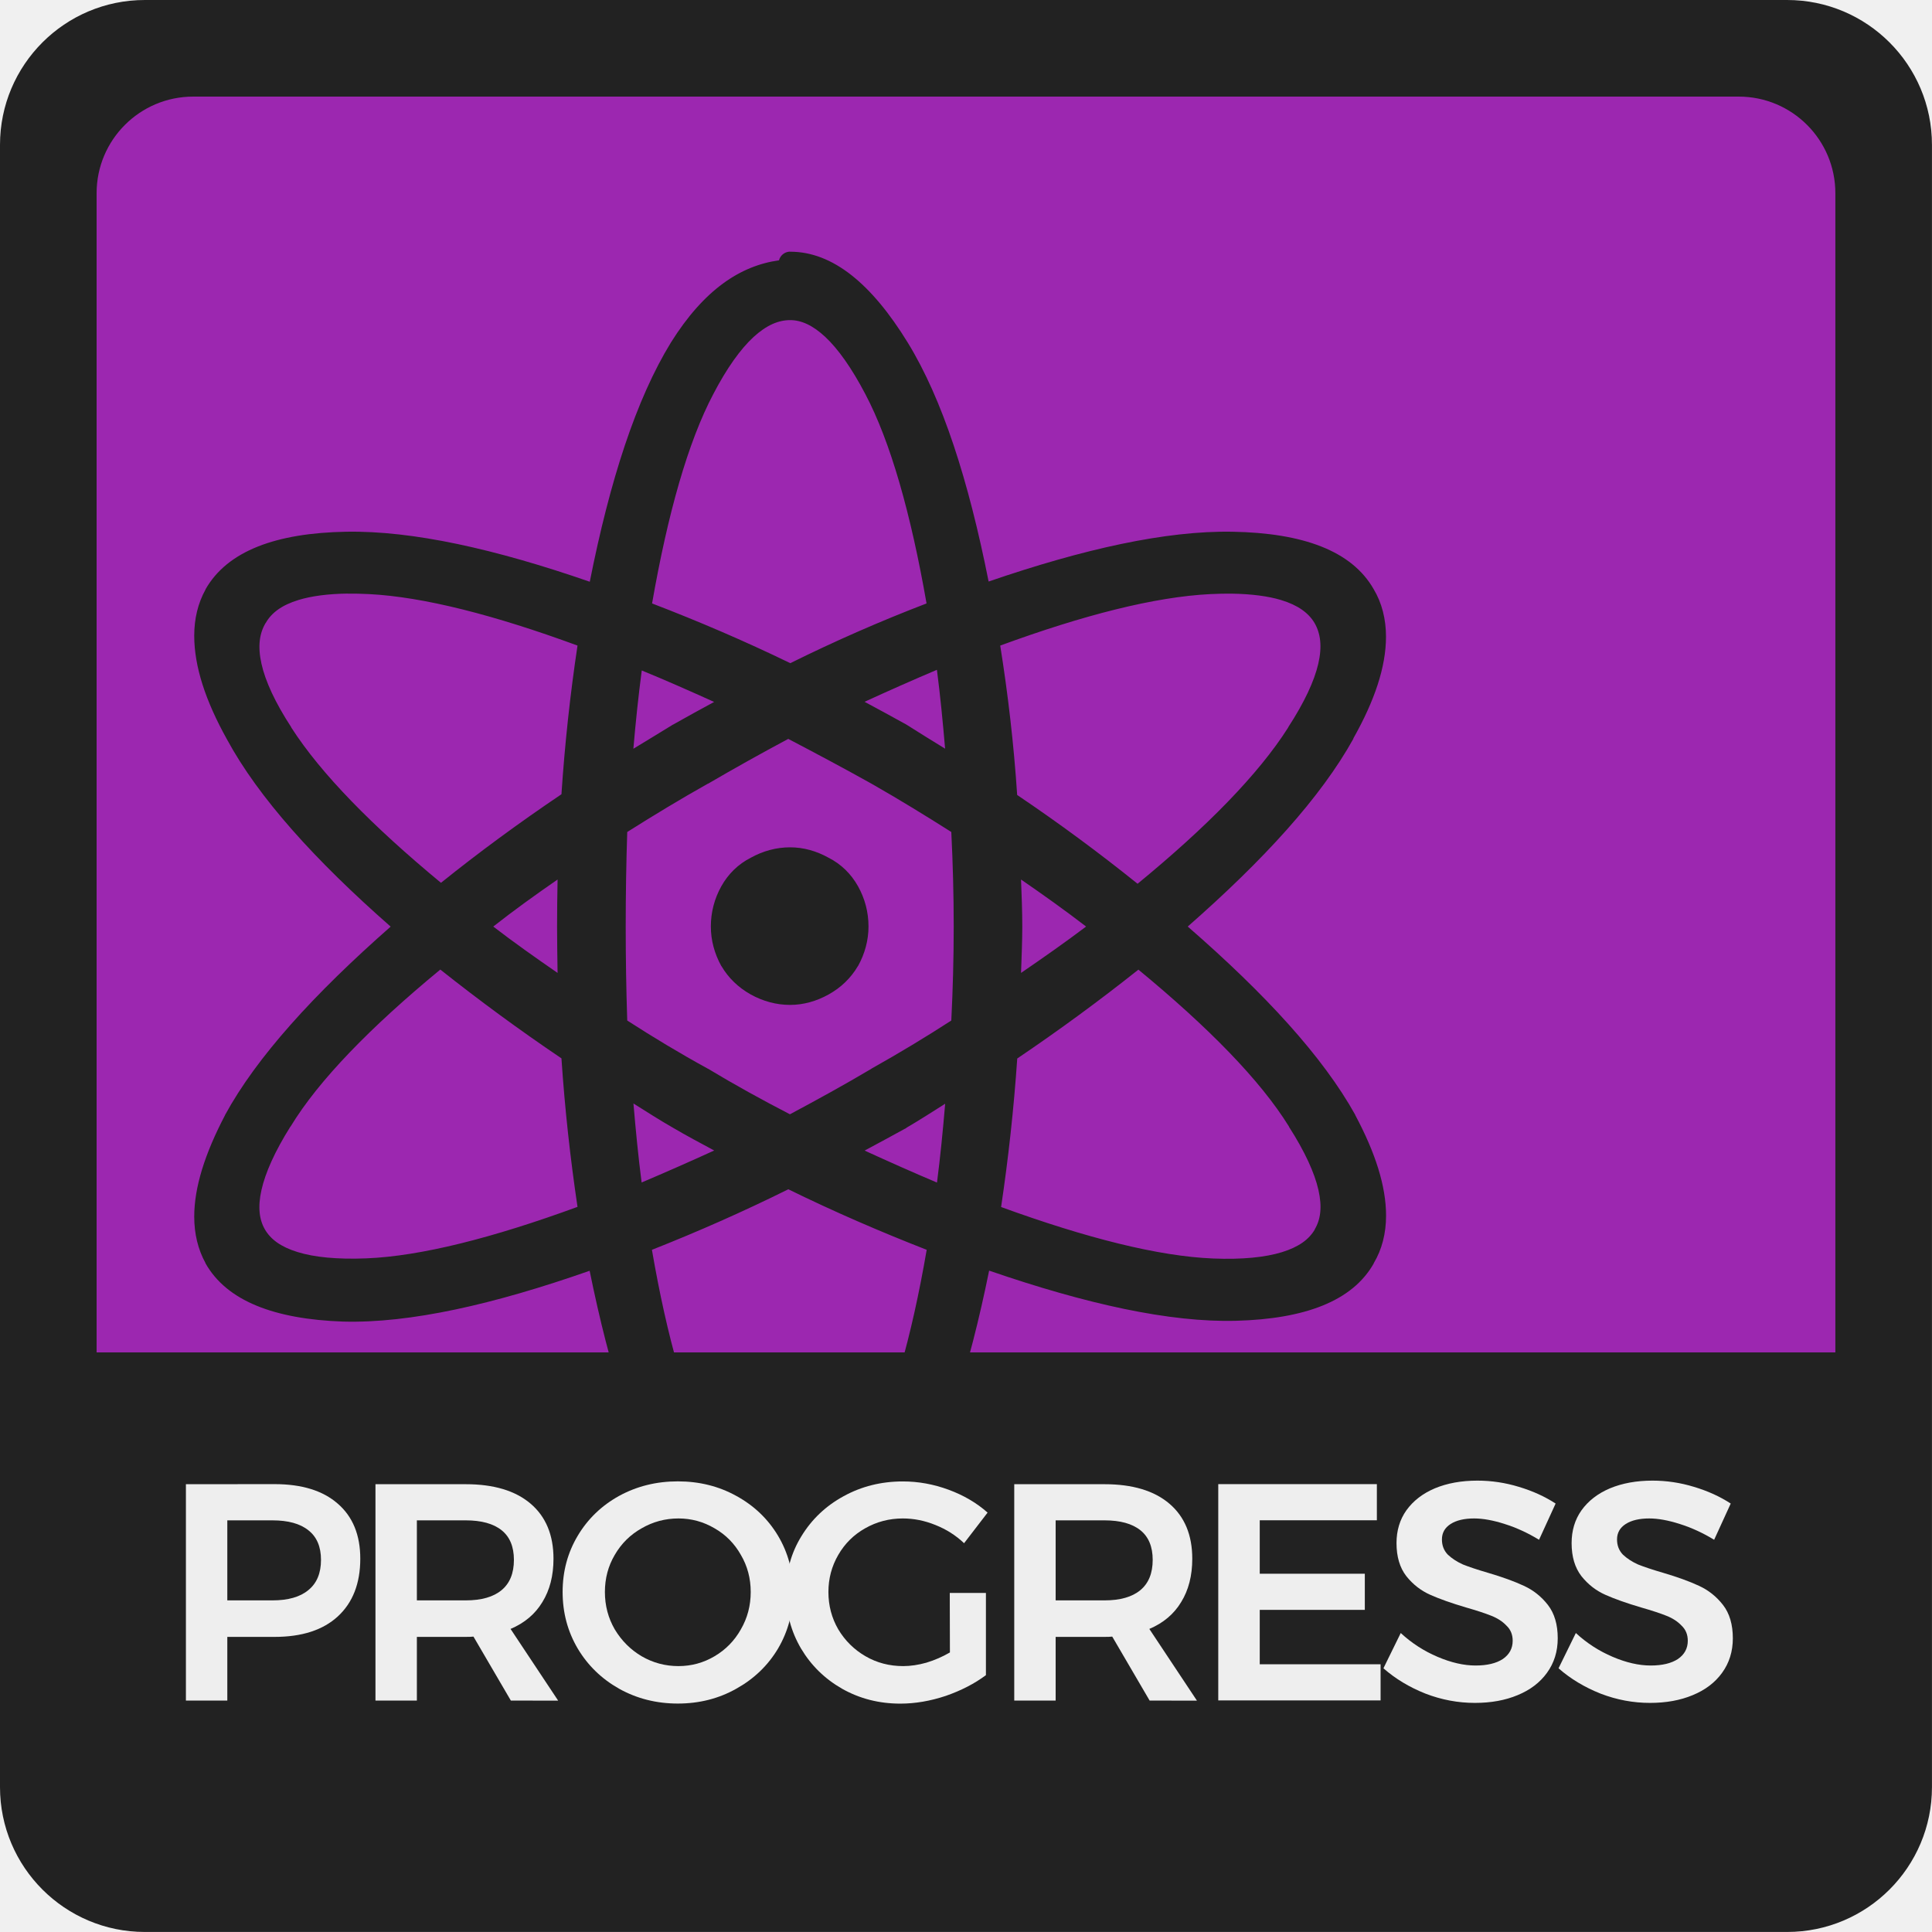
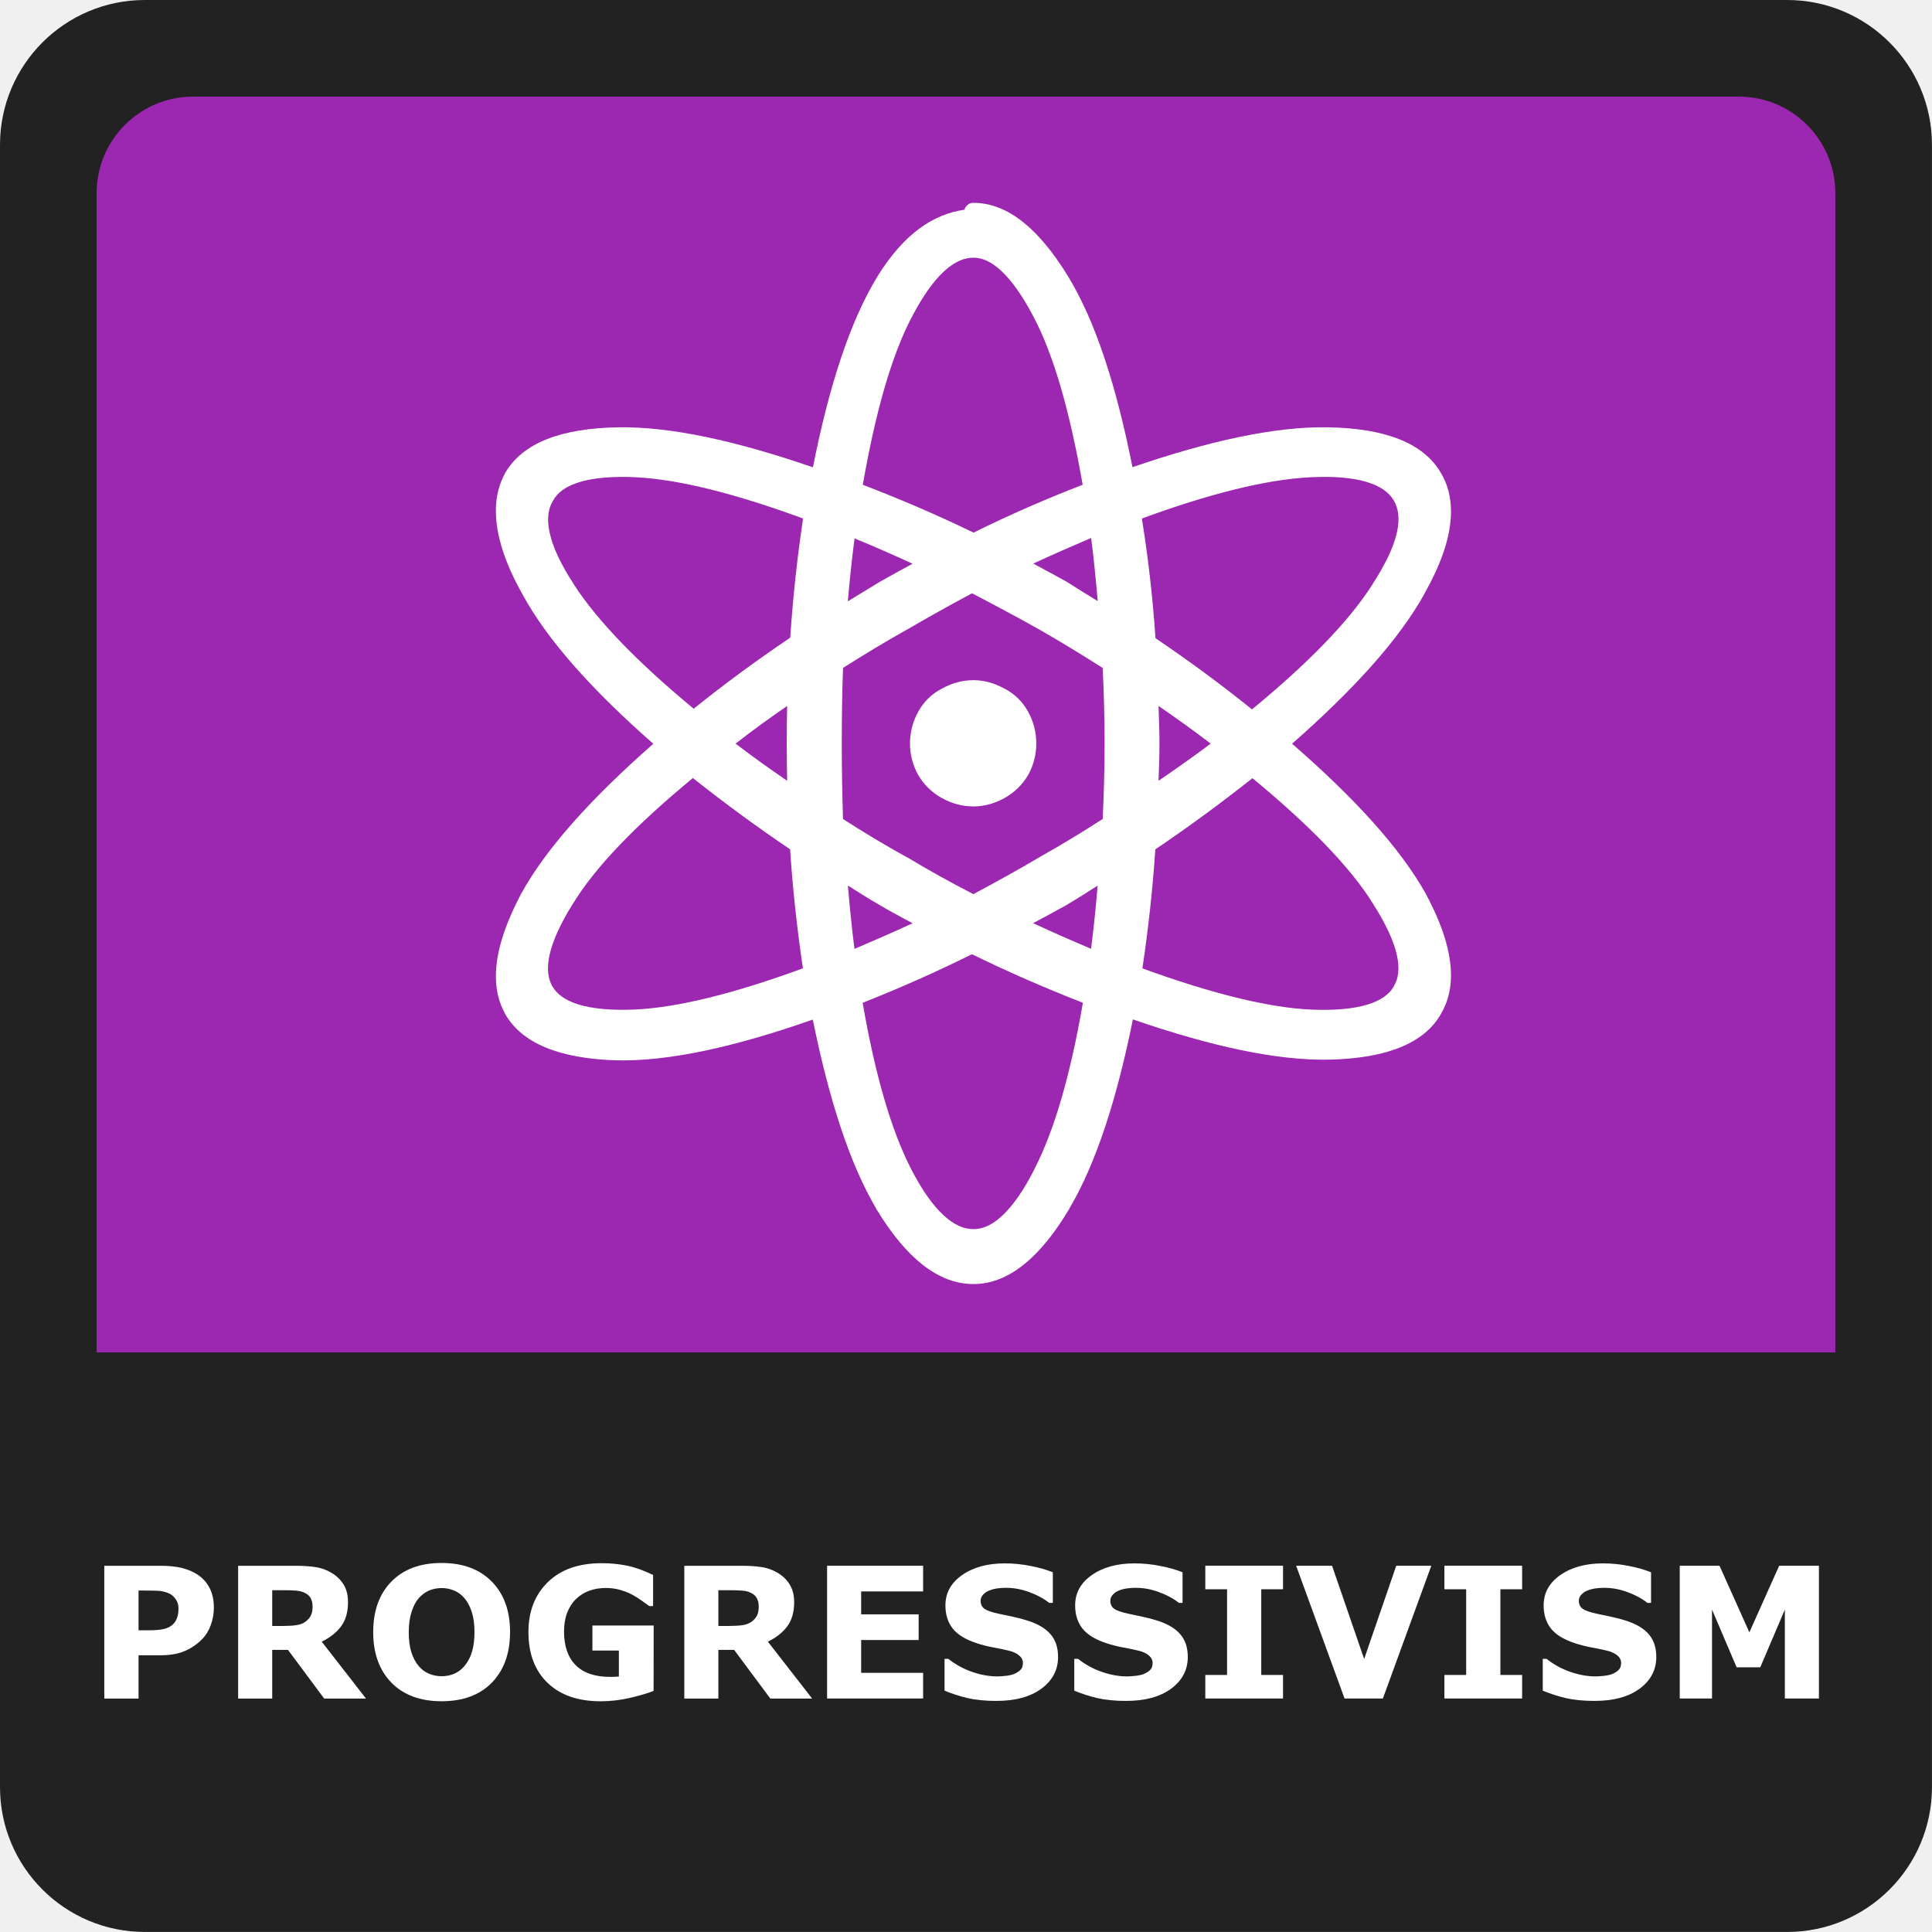
<svg xmlns="http://www.w3.org/2000/svg" width="200" height="200" viewBox="0 0 52.917 52.917" version="1.1" id="svg8">
  <defs id="defs2">
    </defs>
  <g id="layer1" transform="translate(98.04881,-95.14345)">
    <g style="stroke-width:0.5" id="g5375" transform="matrix(2,0,0,2,-98.04881,95.14345)">
      <rect ry="1.984" rx="1.984" style="opacity:1;fill:#222222;fill-opacity:1;fill-rule:nonzero;stroke:none;stroke-width:0.25;stroke-linecap:butt;stroke-linejoin:round;stroke-miterlimit:4;stroke-dasharray:none;stroke-dashoffset:0;stroke-opacity:0.909;paint-order:normal" id="rect5363" width="26.458" height="26.458" x="0" y="-1.110223e-16" />
      <rect ry="1.323" rx="1.323" y="1.323" x="1.323" height="23.812" width="23.812" id="rect5365" style="opacity:1;fill:#9c27b0;fill-opacity:1;fill-rule:nonzero;stroke:none;stroke-width:0.25;stroke-linecap:butt;stroke-linejoin:round;stroke-miterlimit:4;stroke-dasharray:none;stroke-dashoffset:0;stroke-opacity:0.909;paint-order:normal" />
-       <path style="font-style:normal;font-variant:normal;font-weight:bold;font-stretch:normal;font-size:4.233px;line-height:4.233px;font-family:Montserrat;-inkscape-font-specification:'Montserrat Bold';text-align:center;text-anchor:middle;opacity:1;fill:#222222;fill-opacity:1;fill-rule:nonzero;stroke:none;stroke-width:0.25;stroke-linecap:butt;stroke-linejoin:round;stroke-miterlimit:4;stroke-dasharray:none;stroke-dashoffset:0;stroke-opacity:0.909;paint-order:normal" d="m 10.805,3.447 a 0.159,0.159 0 0 0 -0.136,0.115 0.159,0.159 0 0 0 0,0.003 C 10.141,3.638 9.642,3.965 9.188,4.691 8.712,5.466 8.352,6.58 8.077,7.967 6.781,7.518 5.653,7.266 4.741,7.282 3.782,7.299 3.115,7.544 2.815,8.07 a 0.159,0.159 0 0 0 0,0.003 C 2.711,8.26 2.66,8.473 2.66,8.707 c 0,0.421 0.155,0.892 0.448,1.418 0.433,0.8 1.208,1.657 2.242,2.565 -1.051,0.924 -1.836,1.787 -2.268,2.58 a 0.159,0.159 0 0 0 0,0.002 c -0.275,0.525 -0.422,0.986 -0.422,1.39 0,0.234 0.051,0.447 0.154,0.635 a 0.159,0.159 0 0 0 0,0.003 c 0.291,0.517 0.944,0.766 1.886,0.799 a 0.159,0.159 0 0 0 0.003,0 c 0.914,0.024 2.054,-0.234 3.372,-0.696 0.274,1.348 0.623,2.453 1.087,3.236 a 0.159,0.159 0 0 0 0,0.002 c 0.5,0.826 1.051,1.282 1.659,1.282 0.601,0 1.143,-0.457 1.635,-1.282 a 0.159,0.159 0 0 0 0,-0.002 c 0.464,-0.784 0.816,-1.888 1.09,-3.238 1.33,0.458 2.473,0.711 3.381,0.687 0.941,-0.025 1.594,-0.269 1.886,-0.785 v -0.003 c 0.113,-0.189 0.169,-0.41 0.169,-0.652 0,-0.404 -0.146,-0.86 -0.422,-1.377 a 0.159,0.159 0 0 0 0,-0.003 c -0.443,-0.797 -1.234,-1.657 -2.294,-2.579 1.036,-0.909 1.823,-1.768 2.27,-2.575 h -0.003 c 0.292,-0.518 0.448,-0.98 0.448,-1.394 0,-0.242 -0.056,-0.463 -0.169,-0.652 C 18.512,7.543 17.844,7.299 16.878,7.282 15.967,7.266 14.838,7.518 13.539,7.964 13.264,6.579 12.907,5.466 12.431,4.691 11.939,3.89 11.406,3.447 10.821,3.447 a 0.159,0.159 0 0 0 -0.016,0 z m 0.016,0.937 c 0.15,0 0.308,0.068 0.483,0.232 0.175,0.164 0.36,0.425 0.546,0.78 0.346,0.655 0.624,1.638 0.839,2.868 C 12.063,8.504 11.441,8.776 10.823,9.082 10.19,8.775 9.558,8.505 8.93,8.264 9.145,7.033 9.423,6.051 9.769,5.396 9.954,5.041 10.141,4.78 10.319,4.616 10.498,4.452 10.661,4.384 10.821,4.384 Z M 4.764,8.13 c 0.091,-0.001 0.187,6.346e-4 0.289,0.006 0.747,0.038 1.718,0.287 2.856,0.705 C 7.809,9.506 7.735,10.185 7.689,10.877 7.109,11.268 6.559,11.672 6.039,12.09 5.101,11.314 4.396,10.597 3.989,9.963 a 0.159,0.159 0 0 0 0,-0.003 C 3.768,9.621 3.634,9.329 3.581,9.091 3.528,8.853 3.552,8.676 3.637,8.533 a 0.159,0.159 0 0 0 0.003,-0.003 c 0.078,-0.137 0.217,-0.243 0.45,-0.314 0.175,-0.053 0.401,-0.084 0.674,-0.087 z m 12.103,0 c 0.273,0.004 0.499,0.034 0.676,0.087 0.234,0.071 0.377,0.177 0.459,0.314 0.082,0.142 0.107,0.319 0.052,0.558 -0.055,0.239 -0.192,0.532 -0.413,0.872 a 0.159,0.159 0 0 0 0,0.003 c -0.407,0.641 -1.116,1.363 -2.062,2.139 -0.521,-0.419 -1.069,-0.825 -1.649,-1.216 -0.046,-0.698 -0.126,-1.38 -0.232,-2.046 1.138,-0.417 2.114,-0.667 2.878,-0.705 h 0.002 c 0.102,-0.005 0.198,-0.007 0.29,-0.006 z m -4.036,1.043 c 0.046,0.354 0.081,0.715 0.112,1.08 -0.176,-0.108 -0.351,-0.216 -0.527,-0.328 a 0.159,0.159 0 0 0 -0.007,-0.004 C 12.215,9.812 12.028,9.713 11.84,9.611 12.174,9.458 12.505,9.311 12.831,9.173 Z m -4.042,0.009 c 0.327,0.134 0.657,0.28 0.991,0.431 -0.186,0.101 -0.37,0.201 -0.56,0.309 a 0.159,0.159 0 0 0 -0.005,0.002 c -0.183,0.113 -0.362,0.221 -0.541,0.33 0.031,-0.364 0.069,-0.724 0.115,-1.073 z m 2.006,0.937 c 0.38,0.199 0.76,0.401 1.141,0.614 0.372,0.212 0.734,0.434 1.092,0.661 0.021,0.425 0.033,0.856 0.033,1.296 0,0.432 -0.012,0.861 -0.033,1.286 -0.35,0.226 -0.713,0.446 -1.092,0.658 a 0.159,0.159 0 0 0 -0.003,0.003 c -0.371,0.22 -0.744,0.425 -1.115,0.623 -0.383,-0.198 -0.757,-0.404 -1.12,-0.623 a 0.159,0.159 0 0 0 -0.007,-0.003 c -0.386,-0.212 -0.751,-0.432 -1.101,-0.658 -0.014,-0.425 -0.021,-0.854 -0.021,-1.286 0,-0.44 0.007,-0.87 0.021,-1.296 0.358,-0.226 0.724,-0.448 1.103,-0.661 a 0.159,0.159 0 0 0 0.003,0 c 0.363,-0.212 0.729,-0.416 1.099,-0.614 z m 0.025,1.485 c -0.189,0 -0.371,0.05 -0.539,0.143 -0.171,0.087 -0.308,0.221 -0.403,0.391 -0.094,0.169 -0.143,0.355 -0.143,0.55 0,0.189 0.05,0.373 0.143,0.541 a 0.159,0.159 0 0 0 0.003,0.003 c 0.095,0.162 0.232,0.293 0.4,0.387 0.168,0.093 0.35,0.143 0.539,0.143 0.182,0 0.361,-0.05 0.528,-0.143 0.169,-0.094 0.305,-0.225 0.4,-0.387 a 0.159,0.159 0 0 0 0.003,-0.003 c 0.093,-0.168 0.143,-0.352 0.143,-0.541 0,-0.196 -0.049,-0.381 -0.143,-0.55 -0.095,-0.17 -0.232,-0.304 -0.403,-0.391 -0.167,-0.093 -0.345,-0.143 -0.528,-0.143 z m -3.184,0.441 c -0.004,0.214 -0.007,0.426 -0.007,0.644 0,0.212 0.004,0.423 0.007,0.635 -0.303,-0.209 -0.6,-0.419 -0.881,-0.635 0.281,-0.221 0.577,-0.434 0.881,-0.644 z m 6.347,0 c 0.305,0.21 0.604,0.423 0.891,0.644 -0.286,0.216 -0.586,0.426 -0.891,0.635 0.007,-0.212 0.017,-0.423 0.017,-0.635 0,-0.217 -0.009,-0.43 -0.017,-0.644 z M 6.03,13.278 c 0.528,0.419 1.078,0.824 1.659,1.216 0.046,0.691 0.121,1.369 0.22,2.034 -1.161,0.425 -2.145,0.675 -2.891,0.705 C 4.619,17.249 4.303,17.218 4.073,17.146 3.843,17.075 3.706,16.971 3.628,16.837 3.551,16.704 3.528,16.531 3.581,16.296 3.634,16.06 3.764,15.768 3.977,15.429 a 0.159,0.159 0 0 0 0.003,-0.002 c 0.383,-0.631 1.09,-1.357 2.05,-2.149 z m 9.559,0 c 0.961,0.792 1.673,1.518 2.064,2.151 a 0.159,0.159 0 0 0 0,0.003 c 0.217,0.339 0.35,0.63 0.403,0.865 0.053,0.235 0.029,0.405 -0.051,0.539 a 0.159,0.159 0 0 0 0,0.003 c -0.078,0.134 -0.218,0.238 -0.448,0.309 -0.23,0.071 -0.546,0.103 -0.944,0.087 -0.747,-0.03 -1.735,-0.28 -2.903,-0.705 0.099,-0.665 0.174,-1.343 0.221,-2.034 0.58,-0.392 1.131,-0.797 1.658,-1.216 z m -6.914,1.834 c 0.179,0.112 0.356,0.227 0.546,0.335 0.184,0.108 0.372,0.208 0.56,0.309 -0.335,0.153 -0.667,0.299 -0.994,0.438 -0.046,-0.355 -0.081,-0.717 -0.112,-1.082 z m 4.269,0.003 c -0.031,0.365 -0.066,0.726 -0.112,1.08 -0.327,-0.138 -0.657,-0.285 -0.991,-0.438 0.188,-0.101 0.374,-0.201 0.57,-0.309 a 0.159,0.159 0 0 0 0.002,-0.003 c 0.183,-0.107 0.356,-0.219 0.532,-0.33 z m -2.148,1.172 c 0.628,0.308 1.26,0.581 1.895,0.829 -0.207,1.202 -0.482,2.172 -0.829,2.844 a 0.159,0.159 0 0 0 0,0.003 c -0.181,0.359 -0.367,0.622 -0.544,0.787 -0.177,0.166 -0.337,0.234 -0.497,0.234 -0.165,0 -0.33,-0.071 -0.511,-0.237 -0.181,-0.166 -0.368,-0.428 -0.553,-0.787 -0.347,-0.672 -0.622,-1.642 -0.829,-2.844 0.626,-0.247 1.249,-0.522 1.868,-0.829 z" id="text5407" />
+       <path style="font-style:normal;font-variant:normal;font-weight:bold;font-stretch:normal;font-size:4.233px;line-height:4.233px;font-family:Montserrat;-inkscape-font-specification:'Montserrat Bold';text-align:center;text-anchor:middle;opacity:1;fill:#ffffff;fill-opacity:1;fill-rule:nonzero;stroke:none;stroke-width:0.2;stroke-linecap:butt;stroke-linejoin:round;stroke-miterlimit:4;stroke-dasharray:none;stroke-dashoffset:0;stroke-opacity:0.909;paint-order:normal" d="m 13.318,2.778 a 0.127,0.127 0 0 0 -0.109,0.092 0.127,0.127 0 0 0 0,0.002 c -0.423,0.06 -0.823,0.322 -1.186,0.903 -0.382,0.621 -0.67,1.514 -0.89,2.625 C 10.093,6.041 9.19,5.839 8.458,5.852 7.69,5.866 7.155,6.062 6.915,6.483 a 0.127,0.127 0 0 0 0,0.002 c -0.083,0.151 -0.124,0.322 -0.124,0.509 0,0.337 0.124,0.715 0.359,1.136 0.347,0.641 0.968,1.328 1.797,2.056 -0.842,0.74 -1.471,1.432 -1.818,2.068 a 0.127,0.127 0 0 0 0,0.002 c -0.22,0.421 -0.338,0.79 -0.338,1.114 0,0.187 0.041,0.358 0.124,0.509 a 0.127,0.127 0 0 0 0,0.002 c 0.234,0.414 0.756,0.614 1.512,0.64 a 0.127,0.127 0 0 0 0.002,0 c 0.732,0.019 1.646,-0.187 2.702,-0.558 0.22,1.081 0.5,1.966 0.871,2.593 a 0.127,0.127 0 0 0 0,0.002 c 0.401,0.662 0.842,1.027 1.329,1.027 0.482,0 0.916,-0.366 1.311,-1.027 a 0.127,0.127 0 0 0 0,-0.002 c 0.372,-0.628 0.654,-1.513 0.873,-2.595 1.066,0.367 1.982,0.57 2.71,0.55 0.754,-0.02 1.277,-0.216 1.511,-0.629 v -0.002 c 0.09,-0.151 0.135,-0.328 0.135,-0.522 0,-0.324 -0.117,-0.689 -0.338,-1.104 a 0.127,0.127 0 0 0 0,-0.002 c -0.355,-0.639 -0.989,-1.328 -1.838,-2.067 0.83,-0.729 1.461,-1.417 1.819,-2.064 h -0.002 c 0.234,-0.415 0.359,-0.786 0.359,-1.117 0,-0.194 -0.045,-0.371 -0.135,-0.522 C 19.495,6.061 18.959,5.865 18.185,5.852 17.455,5.839 16.55,6.041 15.509,6.398 15.289,5.289 15.003,4.396 14.621,3.775 14.227,3.134 13.8,2.778 13.331,2.778 a 0.127,0.127 0 0 0 -0.013,0 z m 0.013,0.751 c 0.12,0 0.247,0.054 0.387,0.186 0.14,0.132 0.288,0.34 0.437,0.625 0.278,0.525 0.5,1.312 0.672,2.299 -0.501,0.193 -0.999,0.41 -1.494,0.655 C 12.825,7.048 12.319,6.832 11.816,6.639 11.988,5.652 12.21,4.865 12.488,4.34 12.636,4.056 12.786,3.847 12.929,3.715 13.072,3.584 13.203,3.529 13.331,3.529 Z M 8.477,6.531 c 0.073,-8.815e-4 0.15,5.089e-4 0.232,0.005 0.599,0.03 1.377,0.23 2.289,0.565 -0.08,0.533 -0.139,1.078 -0.176,1.632 -0.465,0.314 -0.905,0.637 -1.322,0.973 -0.752,-0.622 -1.316,-1.197 -1.643,-1.705 a 0.127,0.127 0 0 0 0,-0.002 C 7.679,7.727 7.571,7.493 7.529,7.302 7.486,7.111 7.505,6.969 7.574,6.855 a 0.127,0.127 0 0 0 0.002,-0.002 c 0.062,-0.11 0.174,-0.194 0.361,-0.251 0.14,-0.043 0.321,-0.067 0.54,-0.07 z m 9.7,0 c 0.219,0.003 0.4,0.027 0.542,0.07 0.188,0.057 0.302,0.142 0.368,0.251 0.066,0.114 0.086,0.256 0.042,0.447 -0.044,0.191 -0.154,0.427 -0.331,0.699 a 0.127,0.127 0 0 0 0,0.002 c -0.326,0.514 -0.895,1.092 -1.652,1.715 -0.417,-0.336 -0.857,-0.661 -1.322,-0.975 -0.037,-0.56 -0.101,-1.106 -0.186,-1.639 0.912,-0.335 1.694,-0.534 2.306,-0.565 h 0.002 c 0.081,-0.004 0.159,-0.005 0.232,-0.005 z m -3.234,0.836 c 0.037,0.284 0.065,0.573 0.09,0.865 -0.141,-0.087 -0.282,-0.173 -0.422,-0.263 a 0.127,0.127 0 0 0 -0.005,-0.003 c -0.156,-0.087 -0.306,-0.167 -0.456,-0.248 0.268,-0.123 0.533,-0.24 0.794,-0.351 z m -3.239,0.007 c 0.262,0.107 0.527,0.224 0.794,0.346 -0.149,0.081 -0.297,0.161 -0.449,0.248 a 0.127,0.127 0 0 0 -0.004,0.002 c -0.147,0.091 -0.29,0.177 -0.434,0.265 0.025,-0.292 0.055,-0.58 0.092,-0.86 z m 1.608,0.751 c 0.305,0.159 0.609,0.321 0.914,0.492 0.298,0.17 0.588,0.348 0.875,0.53 0.017,0.341 0.026,0.686 0.026,1.038 0,0.347 -0.009,0.69 -0.026,1.031 -0.28,0.181 -0.571,0.358 -0.875,0.528 a 0.127,0.127 0 0 0 -0.002,0.002 c -0.298,0.176 -0.596,0.34 -0.894,0.499 -0.307,-0.158 -0.607,-0.324 -0.897,-0.499 a 0.127,0.127 0 0 0 -0.006,-0.002 c -0.309,-0.17 -0.602,-0.347 -0.882,-0.528 -0.011,-0.341 -0.017,-0.684 -0.017,-1.031 0,-0.352 0.005,-0.697 0.017,-1.038 0.287,-0.182 0.58,-0.359 0.884,-0.53 a 0.127,0.127 0 0 0 0.002,0 c 0.291,-0.17 0.584,-0.333 0.881,-0.492 z m 0.02,1.19 c -0.151,0 -0.297,0.04 -0.432,0.115 -0.137,0.07 -0.247,0.177 -0.323,0.313 -0.075,0.135 -0.115,0.284 -0.115,0.441 0,0.151 0.04,0.299 0.115,0.434 a 0.127,0.127 0 0 0 0.002,0.002 c 0.076,0.13 0.186,0.235 0.321,0.31 0.135,0.075 0.28,0.114 0.432,0.114 0.146,0 0.289,-0.04 0.423,-0.114 0.135,-0.075 0.244,-0.18 0.321,-0.31 a 0.127,0.127 0 0 0 0.002,-0.002 c 0.075,-0.135 0.114,-0.282 0.114,-0.434 0,-0.157 -0.039,-0.306 -0.114,-0.441 -0.076,-0.136 -0.186,-0.244 -0.323,-0.313 -0.134,-0.074 -0.277,-0.115 -0.423,-0.115 z m -2.552,0.353 c -0.003,0.172 -0.006,0.342 -0.006,0.516 0,0.17 0.003,0.339 0.006,0.509 -0.243,-0.167 -0.481,-0.336 -0.706,-0.509 0.225,-0.177 0.463,-0.348 0.706,-0.516 z m 5.086,0 c 0.245,0.168 0.484,0.339 0.714,0.516 -0.23,0.173 -0.469,0.341 -0.714,0.509 0.006,-0.17 0.013,-0.339 0.013,-0.509 0,-0.174 -0.008,-0.345 -0.013,-0.516 z M 9.491,10.657 c 0.423,0.335 0.864,0.66 1.329,0.974 0.037,0.554 0.097,1.097 0.176,1.63 -0.93,0.341 -1.719,0.541 -2.317,0.565 -0.319,0.013 -0.572,-0.013 -0.757,-0.07 -0.184,-0.057 -0.295,-0.141 -0.357,-0.248 -0.062,-0.107 -0.08,-0.245 -0.038,-0.434 0.042,-0.189 0.147,-0.423 0.317,-0.695 a 0.127,0.127 0 0 0 0.002,-0.002 c 0.307,-0.506 0.874,-1.088 1.643,-1.722 z m 7.661,0 c 0.77,0.635 1.341,1.217 1.654,1.723 a 0.127,0.127 0 0 0 0,0.002 c 0.174,0.272 0.281,0.505 0.323,0.693 0.042,0.188 0.023,0.325 -0.041,0.432 a 0.127,0.127 0 0 0 0,0.002 c -0.062,0.107 -0.174,0.191 -0.359,0.248 -0.184,0.057 -0.437,0.082 -0.757,0.07 -0.598,-0.024 -1.39,-0.224 -2.327,-0.565 0.08,-0.533 0.14,-1.076 0.177,-1.63 0.465,-0.314 0.906,-0.639 1.329,-0.974 z m -5.541,1.47 c 0.144,0.09 0.286,0.182 0.438,0.269 0.147,0.087 0.298,0.167 0.449,0.248 -0.268,0.123 -0.534,0.24 -0.796,0.351 -0.037,-0.284 -0.065,-0.574 -0.09,-0.867 z m 3.421,0.002 c -0.025,0.293 -0.053,0.582 -0.09,0.865 -0.262,-0.111 -0.527,-0.228 -0.794,-0.351 0.151,-0.081 0.3,-0.161 0.457,-0.248 a 0.127,0.127 0 0 0 0.002,-0.002 c 0.146,-0.086 0.286,-0.176 0.426,-0.265 z m -1.721,0.939 c 0.504,0.247 1.01,0.466 1.519,0.665 -0.166,0.964 -0.386,1.741 -0.665,2.279 a 0.127,0.127 0 0 0 0,0.002 c -0.145,0.288 -0.294,0.498 -0.436,0.631 -0.142,0.133 -0.27,0.188 -0.398,0.188 -0.132,0 -0.265,-0.057 -0.409,-0.19 -0.145,-0.133 -0.295,-0.343 -0.443,-0.631 -0.278,-0.539 -0.499,-1.316 -0.665,-2.279 0.502,-0.198 1.001,-0.419 1.497,-0.665 z" id="text5407" />
      <path id="path5369" d="m 0.728,18.521 v 4.167 c 0,1.539 1.239,2.778 2.778,2.778 H 22.953 c 1.539,0 2.778,-1.239 2.778,-2.778 v -4.167 z" style="opacity:1;fill:#222222;fill-opacity:1;fill-rule:nonzero;stroke:none;stroke-width:0.25;stroke-linecap:butt;stroke-linejoin:round;stroke-miterlimit:4;stroke-dasharray:none;stroke-dashoffset:0;stroke-opacity:0.909;paint-order:normal" />
-       <g id="text5373" style="font-style:normal;font-variant:normal;font-weight:500;font-stretch:normal;font-size:4.233px;line-height:4.233px;font-family:Montserrat;-inkscape-font-specification:'Montserrat Medium';text-align:center;letter-spacing:-0.265px;text-anchor:middle;opacity:1;fill:#eeeeee;fill-opacity:1;fill-rule:nonzero;stroke:none;stroke-width:0.25;stroke-linecap:butt;stroke-linejoin:round;stroke-miterlimit:4;stroke-dasharray:none;stroke-dashoffset:0;stroke-opacity:0.909;paint-order:normal" aria-label="PROGRESS">
-         <path id="path4608" style="font-style:normal;font-variant:normal;font-weight:500;font-stretch:normal;font-size:4.233px;font-family:Montserrat;-inkscape-font-specification:'Montserrat Medium';letter-spacing:-0.265px;fill:#eeeeee;fill-opacity:1;stroke-width:0.25" d="m 3.761,20.325 q 0.559,0 0.864,0.267 0.309,0.267 0.309,0.754 0,0.508 -0.309,0.792 -0.305,0.279 -0.864,0.279 h -0.648 v 0.872 H 2.546 v -2.963 z m -0.03,1.592 q 0.322,0 0.491,-0.14 0.174,-0.14 0.174,-0.415 0,-0.271 -0.174,-0.406 Q 4.053,20.821 3.731,20.821 H 3.113 v 1.096 z" />
-         <path id="path4610" style="font-style:normal;font-variant:normal;font-weight:500;font-stretch:normal;font-size:4.233px;font-family:Montserrat;-inkscape-font-specification:'Montserrat Medium';letter-spacing:-0.265px;fill:#eeeeee;fill-opacity:1;stroke-width:0.25" d="m 6.996,23.289 -0.512,-0.876 q -0.034,0.004 -0.106,0.004 H 5.709 v 0.872 H 5.142 v -2.963 h 1.236 q 0.576,0 0.889,0.267 0.313,0.267 0.313,0.754 0,0.347 -0.152,0.593 -0.148,0.246 -0.436,0.368 l 0.652,0.982 z m -1.287,-1.372 h 0.669 q 0.322,0 0.491,-0.14 0.169,-0.14 0.169,-0.415 0,-0.271 -0.169,-0.406 Q 6.7,20.821 6.378,20.821 H 5.709 Z" />
-         <path id="path4612" style="font-style:normal;font-variant:normal;font-weight:500;font-stretch:normal;font-size:4.233px;font-family:Montserrat;-inkscape-font-specification:'Montserrat Medium';letter-spacing:-0.265px;fill:#eeeeee;fill-opacity:1;stroke-width:0.25" d="m 9.283,20.287 q 0.44,0 0.8,0.199 0.364,0.199 0.572,0.546 0.207,0.347 0.207,0.77 0,0.423 -0.207,0.775 -0.207,0.347 -0.572,0.55 -0.36,0.203 -0.8,0.203 -0.44,0 -0.804,-0.203 -0.36,-0.203 -0.567,-0.55 -0.207,-0.351 -0.207,-0.775 0,-0.423 0.207,-0.77 0.207,-0.347 0.567,-0.546 0.364,-0.199 0.804,-0.199 z m 0.008,0.508 q -0.271,0 -0.504,0.135 -0.233,0.131 -0.368,0.364 -0.135,0.229 -0.135,0.508 0,0.279 0.135,0.512 0.14,0.233 0.368,0.368 0.233,0.135 0.504,0.135 0.267,0 0.495,-0.135 0.229,-0.135 0.36,-0.368 0.135,-0.233 0.135,-0.512 0,-0.279 -0.135,-0.508 -0.131,-0.233 -0.36,-0.364 -0.229,-0.135 -0.495,-0.135 z" />
-         <path id="path4614" style="font-style:normal;font-variant:normal;font-weight:500;font-stretch:normal;font-size:4.233px;font-family:Montserrat;-inkscape-font-specification:'Montserrat Medium';letter-spacing:-0.265px;fill:#eeeeee;fill-opacity:1;stroke-width:0.25" d="m 13.007,21.815 h 0.495 v 1.126 q -0.233,0.174 -0.55,0.284 -0.318,0.106 -0.622,0.106 -0.436,0 -0.796,-0.203 -0.356,-0.203 -0.563,-0.55 -0.207,-0.351 -0.207,-0.775 0,-0.423 0.212,-0.766 0.212,-0.347 0.576,-0.546 0.368,-0.203 0.813,-0.203 0.318,0 0.627,0.114 0.309,0.114 0.533,0.313 l -0.322,0.419 q -0.169,-0.161 -0.394,-0.25 -0.22,-0.089 -0.445,-0.089 -0.279,0 -0.516,0.135 -0.233,0.131 -0.368,0.364 -0.135,0.233 -0.135,0.508 0,0.279 0.135,0.512 0.14,0.233 0.373,0.368 0.233,0.135 0.516,0.135 0.152,0 0.318,-0.047 0.169,-0.051 0.322,-0.14 z" />
-         <path id="path4616" style="font-style:normal;font-variant:normal;font-weight:500;font-stretch:normal;font-size:4.233px;font-family:Montserrat;-inkscape-font-specification:'Montserrat Medium';letter-spacing:-0.265px;fill:#eeeeee;fill-opacity:1;stroke-width:0.25" d="m 15.744,23.289 -0.512,-0.876 q -0.034,0.004 -0.106,0.004 h -0.669 v 0.872 h -0.567 v -2.963 h 1.236 q 0.576,0 0.889,0.267 0.313,0.267 0.313,0.754 0,0.347 -0.152,0.593 -0.148,0.246 -0.436,0.368 l 0.652,0.982 z m -1.287,-1.372 h 0.669 q 0.322,0 0.491,-0.14 0.169,-0.14 0.169,-0.415 0,-0.271 -0.169,-0.406 -0.169,-0.135 -0.491,-0.135 h -0.669 z" />
-         <path id="path4618" style="font-style:normal;font-variant:normal;font-weight:500;font-stretch:normal;font-size:4.233px;font-family:Montserrat;-inkscape-font-specification:'Montserrat Medium';letter-spacing:-0.265px;fill:#eeeeee;fill-opacity:1;stroke-width:0.25" d="m 16.684,20.325 h 2.172 v 0.495 h -1.604 v 0.732 h 1.439 v 0.495 h -1.439 v 0.745 h 1.655 v 0.495 h -2.223 z" />
-         <path id="path4620" style="font-style:normal;font-variant:normal;font-weight:500;font-stretch:normal;font-size:4.233px;font-family:Montserrat;-inkscape-font-specification:'Montserrat Medium';letter-spacing:-0.265px;fill:#eeeeee;fill-opacity:1;stroke-width:0.25" d="m 21.077,21.087 q -0.229,-0.14 -0.47,-0.216 -0.237,-0.076 -0.419,-0.076 -0.203,0 -0.322,0.076 -0.119,0.076 -0.119,0.212 0,0.123 0.08,0.207 0.085,0.08 0.207,0.135 0.127,0.051 0.343,0.114 0.301,0.089 0.491,0.178 0.195,0.089 0.33,0.262 0.135,0.174 0.135,0.457 0,0.271 -0.148,0.474 -0.144,0.199 -0.402,0.305 -0.254,0.106 -0.584,0.106 -0.347,0 -0.677,-0.127 -0.33,-0.131 -0.576,-0.347 l 0.237,-0.483 q 0.224,0.207 0.504,0.326 0.279,0.119 0.521,0.119 0.237,0 0.373,-0.089 0.135,-0.093 0.135,-0.25 0,-0.127 -0.085,-0.207 -0.08,-0.085 -0.207,-0.135 -0.127,-0.051 -0.347,-0.114 -0.301,-0.089 -0.491,-0.174 -0.191,-0.085 -0.326,-0.254 -0.135,-0.174 -0.135,-0.453 0,-0.258 0.135,-0.449 0.14,-0.195 0.389,-0.301 0.254,-0.106 0.584,-0.106 0.288,0 0.567,0.085 0.284,0.085 0.504,0.229 z" />
-         <path id="path4622" style="font-style:normal;font-variant:normal;font-weight:500;font-stretch:normal;font-size:4.233px;font-family:Montserrat;-inkscape-font-specification:'Montserrat Medium';letter-spacing:-0.265px;fill:#eeeeee;fill-opacity:1;stroke-width:0.25" d="m 23.475,21.087 q -0.229,-0.14 -0.47,-0.216 -0.237,-0.076 -0.419,-0.076 -0.203,0 -0.322,0.076 -0.119,0.076 -0.119,0.212 0,0.123 0.08,0.207 0.085,0.08 0.207,0.135 0.127,0.051 0.343,0.114 0.301,0.089 0.491,0.178 0.195,0.089 0.33,0.262 0.135,0.174 0.135,0.457 0,0.271 -0.148,0.474 -0.144,0.199 -0.402,0.305 -0.254,0.106 -0.584,0.106 -0.347,0 -0.677,-0.127 -0.33,-0.131 -0.576,-0.347 l 0.237,-0.483 q 0.224,0.207 0.504,0.326 0.279,0.119 0.521,0.119 0.237,0 0.373,-0.089 0.135,-0.093 0.135,-0.25 0,-0.127 -0.085,-0.207 -0.08,-0.085 -0.207,-0.135 -0.127,-0.051 -0.347,-0.114 -0.301,-0.089 -0.491,-0.174 -0.191,-0.085 -0.326,-0.254 -0.135,-0.174 -0.135,-0.453 0,-0.258 0.135,-0.449 0.14,-0.195 0.389,-0.301 0.254,-0.106 0.584,-0.106 0.288,0 0.567,0.085 0.284,0.085 0.504,0.229 z" />
-       </g>
    </g>
    <text xml:space="preserve" style="font-style:normal;font-variant:normal;font-weight:500;font-stretch:normal;font-size:8.467px;line-height:4.233px;font-family:Montserrat;-inkscape-font-specification:'Montserrat Medium';text-align:center;text-anchor:middle;opacity:1;fill:#eeeeee;fill-opacity:1;fill-rule:nonzero;stroke:none;stroke-width:4.233;stroke-linecap:butt;stroke-linejoin:round;stroke-miterlimit:4;stroke-dasharray:none;stroke-dashoffset:0;stroke-opacity:1;paint-order:stroke fill markers" x="-355.537" y="24.113" id="text4627-36-3">
      <tspan id="tspan4625-0-6" x="-355.537" y="24.113" style="font-style:normal;font-variant:normal;font-weight:500;font-stretch:normal;font-size:8.467px;font-family:Montserrat;-inkscape-font-specification:'Montserrat Medium';text-align:center;text-anchor:middle;fill:#eeeeee;fill-opacity:1;stroke-width:4.233">ORD</tspan>
    </text>
+     <g aria-label="PROGRESSIVISM" id="text28" style="font-size:5.001px;line-height:1.25;font-family:sans-serif;fill:#ffffff;stroke-width:0.078">
+       <path d="m -92.191,139.177 q 0,0.244 -0.085,0.479 -0.085,0.232 -0.244,0.391 -0.217,0.215 -0.486,0.325 -0.266,0.11 -0.664,0.11 h -0.584 v 1.184 h -0.938 v -3.636 h 1.543 q 0.347,0 0.584,0.061 0.239,0.059 0.422,0.178 0.22,0.144 0.335,0.369 0.117,0.225 0.117,0.54 z m -0.969,0.022 q 0,-0.154 -0.083,-0.264 -0.083,-0.112 -0.193,-0.156 -0.147,-0.059 -0.286,-0.064 -0.139,-0.007 -0.371,-0.007 h -0.161 v 1.089 h 0.269 q 0.239,0 0.393,-0.029 0.156,-0.029 0.261,-0.117 0.09,-0.078 0.129,-0.186 0.042,-0.11 0.042,-0.266 z" style="font-style:normal;font-variant:normal;font-weight:bold;font-stretch:normal;font-family:sans-serif;-inkscape-font-specification:'sans-serif Bold';fill:#ffffff;stroke-width:0.078" id="path30" />
+       <path d="m -89.488,139.143 q 0,-0.137 -0.056,-0.234 -0.056,-0.098 -0.193,-0.154 -0.095,-0.039 -0.222,-0.046 -0.127,-0.01 -0.295,-0.01 h -0.339 v 0.979 h 0.288 q 0.225,0 0.376,-0.022 0.151,-0.022 0.254,-0.1 0.098,-0.076 0.142,-0.166 0.046,-0.093 0.046,-0.247 z m 1.463,2.523 h -1.145 l -0.991,-1.333 h -0.432 v 1.333 h -0.933 v -3.636 h 1.573 q 0.322,0 0.554,0.037 0.232,0.037 0.435,0.159 0.205,0.122 0.325,0.317 0.122,0.193 0.122,0.486 0,0.403 -0.188,0.657 -0.186,0.254 -0.532,0.422 z" style="font-style:normal;font-variant:normal;font-weight:bold;font-stretch:normal;font-family:sans-serif;-inkscape-font-specification:'sans-serif Bold';fill:#ffffff;stroke-width:0.078" id="path32" />
+       <path d="m -84.079,139.848 q 0,0.869 -0.498,1.382 -0.498,0.51 -1.377,0.51 -0.877,0 -1.375,-0.51 -0.498,-0.513 -0.498,-1.382 0,-0.877 0.498,-1.385 0.498,-0.51 1.375,-0.51 0.874,0 1.375,0.51 0.501,0.508 0.501,1.385 z m -1.243,0.921 q 0.137,-0.166 0.203,-0.391 0.066,-0.227 0.066,-0.532 0,-0.327 -0.076,-0.557 -0.076,-0.23 -0.198,-0.371 -0.125,-0.147 -0.288,-0.212 -0.161,-0.066 -0.337,-0.066 -0.178,0 -0.337,0.064 -0.156,0.064 -0.288,0.21 -0.122,0.137 -0.2,0.379 -0.076,0.239 -0.076,0.557 0,0.325 0.073,0.554 0.076,0.227 0.198,0.371 0.122,0.144 0.286,0.212 0.164,0.068 0.344,0.068 0.181,0 0.344,-0.068 0.164,-0.071 0.286,-0.217 z" style="font-style:normal;font-variant:normal;font-weight:bold;font-stretch:normal;font-family:sans-serif;-inkscape-font-specification:'sans-serif Bold';fill:#ffffff;stroke-width:0.078" id="path34" />
+       <path d="m -80.147,141.458 q -0.244,0.095 -0.647,0.19 -0.403,0.093 -0.803,0.093 -0.928,0 -1.453,-0.503 -0.525,-0.505 -0.525,-1.394 0,-0.847 0.53,-1.365 0.53,-0.52 1.477,-0.52 0.359,0 0.684,0.066 0.325,0.064 0.723,0.256 v 0.852 h -0.105 q -0.068,-0.051 -0.2,-0.144 -0.132,-0.095 -0.254,-0.161 -0.142,-0.078 -0.332,-0.134 -0.188,-0.056 -0.4,-0.056 -0.249,0 -0.452,0.073 -0.203,0.073 -0.364,0.225 -0.154,0.147 -0.244,0.374 -0.088,0.225 -0.088,0.52 0,0.603 0.32,0.923 0.32,0.32 0.945,0.32 0.054,0 0.117,-0.002 0.066,-0.002 0.12,-0.007 v -0.713 h -0.725 v -0.686 h 1.678 z" style="font-style:normal;font-variant:normal;font-weight:bold;font-stretch:normal;font-family:sans-serif;-inkscape-font-specification:'sans-serif Bold';fill:#ffffff;stroke-width:0.078" id="path36" />
+       <path d="m -77.268,139.143 q 0,-0.137 -0.056,-0.234 -0.056,-0.098 -0.193,-0.154 -0.095,-0.039 -0.222,-0.046 -0.127,-0.01 -0.295,-0.01 h -0.339 v 0.979 h 0.288 q 0.225,0 0.376,-0.022 0.151,-0.022 0.254,-0.1 0.098,-0.076 0.142,-0.166 0.046,-0.093 0.046,-0.247 z m 1.463,2.523 h -1.145 l -0.991,-1.333 h -0.432 v 1.333 h -0.933 v -3.636 h 1.573 q 0.322,0 0.554,0.037 0.232,0.037 0.435,0.159 0.205,0.122 0.325,0.317 0.122,0.193 0.122,0.486 0,0.403 -0.188,0.657 -0.186,0.254 -0.532,0.422 z" style="font-style:normal;font-variant:normal;font-weight:bold;font-stretch:normal;font-family:sans-serif;-inkscape-font-specification:'sans-serif Bold';fill:#ffffff;stroke-width:0.078" id="path38" />
+       <path d="m -72.765,141.665 h -2.63 v -3.636 h 2.63 v 0.703 h -1.697 v 0.628 h 1.575 v 0.703 h -1.575 v 0.899 h 1.697 z" style="font-style:normal;font-variant:normal;font-weight:bold;font-stretch:normal;font-family:sans-serif;-inkscape-font-specification:'sans-serif Bold';fill:#ffffff;stroke-width:0.078" id="path40" />
+       <path d="m -69.068,140.522 q 0,0.537 -0.457,0.874 -0.454,0.335 -1.236,0.335 -0.452,0 -0.789,-0.078 -0.335,-0.081 -0.628,-0.203 v -0.872 h 0.103 q 0.291,0.232 0.65,0.357 0.361,0.125 0.694,0.125 0.085,0 0.225,-0.015 0.139,-0.015 0.227,-0.049 0.107,-0.044 0.176,-0.11 0.071,-0.066 0.071,-0.195 0,-0.12 -0.103,-0.205 -0.1,-0.088 -0.295,-0.134 -0.205,-0.049 -0.435,-0.09 -0.227,-0.044 -0.427,-0.11 -0.459,-0.149 -0.662,-0.403 -0.2,-0.256 -0.2,-0.635 0,-0.508 0.454,-0.828 0.457,-0.322 1.172,-0.322 0.359,0 0.708,0.071 0.352,0.068 0.608,0.173 v 0.838 h -0.1 q -0.22,-0.176 -0.54,-0.293 -0.317,-0.12 -0.65,-0.12 -0.117,0 -0.234,0.017 -0.115,0.015 -0.222,0.059 -0.095,0.037 -0.164,0.112 -0.068,0.073 -0.068,0.168 0,0.144 0.11,0.222 0.11,0.076 0.415,0.139 0.2,0.042 0.383,0.081 0.186,0.039 0.398,0.107 0.418,0.137 0.615,0.374 0.2,0.234 0.2,0.61 z" style="font-style:normal;font-variant:normal;font-weight:bold;font-stretch:normal;font-family:sans-serif;-inkscape-font-specification:'sans-serif Bold';fill:#ffffff;stroke-width:0.078" id="path42" />
+       <path d="m -65.515,140.522 q 0,0.537 -0.457,0.874 -0.454,0.335 -1.236,0.335 -0.452,0 -0.789,-0.078 -0.335,-0.081 -0.628,-0.203 v -0.872 h 0.103 q 0.291,0.232 0.65,0.357 0.361,0.125 0.694,0.125 0.085,0 0.225,-0.015 0.139,-0.015 0.227,-0.049 0.107,-0.044 0.176,-0.11 0.071,-0.066 0.071,-0.195 0,-0.12 -0.103,-0.205 -0.1,-0.088 -0.295,-0.134 -0.205,-0.049 -0.435,-0.09 -0.227,-0.044 -0.427,-0.11 -0.459,-0.149 -0.662,-0.403 -0.2,-0.256 -0.2,-0.635 0,-0.508 0.454,-0.828 0.457,-0.322 1.172,-0.322 0.359,0 0.708,0.071 0.352,0.068 0.608,0.173 v 0.838 h -0.1 q -0.22,-0.176 -0.54,-0.293 -0.317,-0.12 -0.65,-0.12 -0.117,0 -0.234,0.017 -0.115,0.015 -0.222,0.059 -0.095,0.037 -0.164,0.112 -0.068,0.073 -0.068,0.168 0,0.144 0.11,0.222 0.11,0.076 0.415,0.139 0.2,0.042 0.383,0.081 0.186,0.039 0.398,0.107 0.418,0.137 0.615,0.374 0.2,0.234 0.2,0.61 z" style="font-style:normal;font-variant:normal;font-weight:bold;font-stretch:normal;font-family:sans-serif;-inkscape-font-specification:'sans-serif Bold';fill:#ffffff;stroke-width:0.078" id="path44" />
+       <path d="m -62.907,141.665 h -2.129 v -0.645 h 0.596 v -2.347 h -0.596 v -0.645 h 2.129 v 0.645 h -0.596 v 2.347 h 0.596 z" style="font-style:normal;font-variant:normal;font-weight:bold;font-stretch:normal;font-family:sans-serif;-inkscape-font-specification:'sans-serif Bold';fill:#ffffff;stroke-width:0.078" id="path46" />
+       <path d="m -58.846,138.029 -1.326,3.636 h -1.05 l -1.326,-3.636 h 0.984 l 0.879,2.554 0.879,-2.554 z" style="font-style:normal;font-variant:normal;font-weight:bold;font-stretch:normal;font-family:sans-serif;-inkscape-font-specification:'sans-serif Bold';fill:#ffffff;stroke-width:0.078" id="path48" />
+       <path d="m -56.358,141.665 h -2.129 v -0.645 h 0.596 v -2.347 h -0.596 v -0.645 h 2.129 v 0.645 H -56.954 v 2.347 h 0.596 z" style="font-style:normal;font-variant:normal;font-weight:bold;font-stretch:normal;font-family:sans-serif;-inkscape-font-specification:'sans-serif Bold';fill:#ffffff;stroke-width:0.078" id="path50" />
+       <path d="m -52.683,140.522 q 0,0.537 -0.457,0.874 -0.454,0.335 -1.236,0.335 -0.452,0 -0.789,-0.078 -0.335,-0.081 -0.628,-0.203 v -0.872 h 0.103 q 0.291,0.232 0.65,0.357 0.361,0.125 0.694,0.125 0.085,0 0.225,-0.015 0.139,-0.015 0.227,-0.049 0.107,-0.044 0.176,-0.11 0.071,-0.066 0.071,-0.195 0,-0.12 -0.103,-0.205 -0.1,-0.088 -0.295,-0.134 -0.205,-0.049 -0.435,-0.09 -0.227,-0.044 -0.427,-0.11 -0.459,-0.149 -0.662,-0.403 -0.2,-0.256 -0.2,-0.635 0,-0.508 0.454,-0.828 0.457,-0.322 1.172,-0.322 0.359,0 0.708,0.071 0.352,0.068 0.608,0.173 v 0.838 h -0.1 q -0.22,-0.176 -0.54,-0.293 -0.317,-0.12 -0.65,-0.12 -0.117,0 -0.234,0.017 -0.115,0.015 -0.222,0.059 -0.095,0.037 -0.164,0.112 -0.068,0.073 -0.068,0.168 0,0.144 0.11,0.222 0.11,0.076 0.415,0.139 0.2,0.042 0.383,0.081 0.186,0.039 0.398,0.107 0.418,0.137 0.615,0.374 0.2,0.234 0.2,0.61 z" style="font-style:normal;font-variant:normal;font-weight:bold;font-stretch:normal;font-family:sans-serif;-inkscape-font-specification:'sans-serif Bold';fill:#ffffff;stroke-width:0.078" id="path52" />
+       <path d="m -48.229,141.665 h -0.933 v -2.435 l -0.674,1.58 h -0.647 l -0.674,-1.58 v 2.435 h -0.884 v -3.636 h 1.089 l 0.818,1.824 0.816,-1.824 h 1.089 z" style="font-style:normal;font-variant:normal;font-weight:bold;font-stretch:normal;font-family:sans-serif;-inkscape-font-specification:'sans-serif Bold';fill:#ffffff;stroke-width:0.078" id="path54" />
+     </g>
  </g>
</svg>
